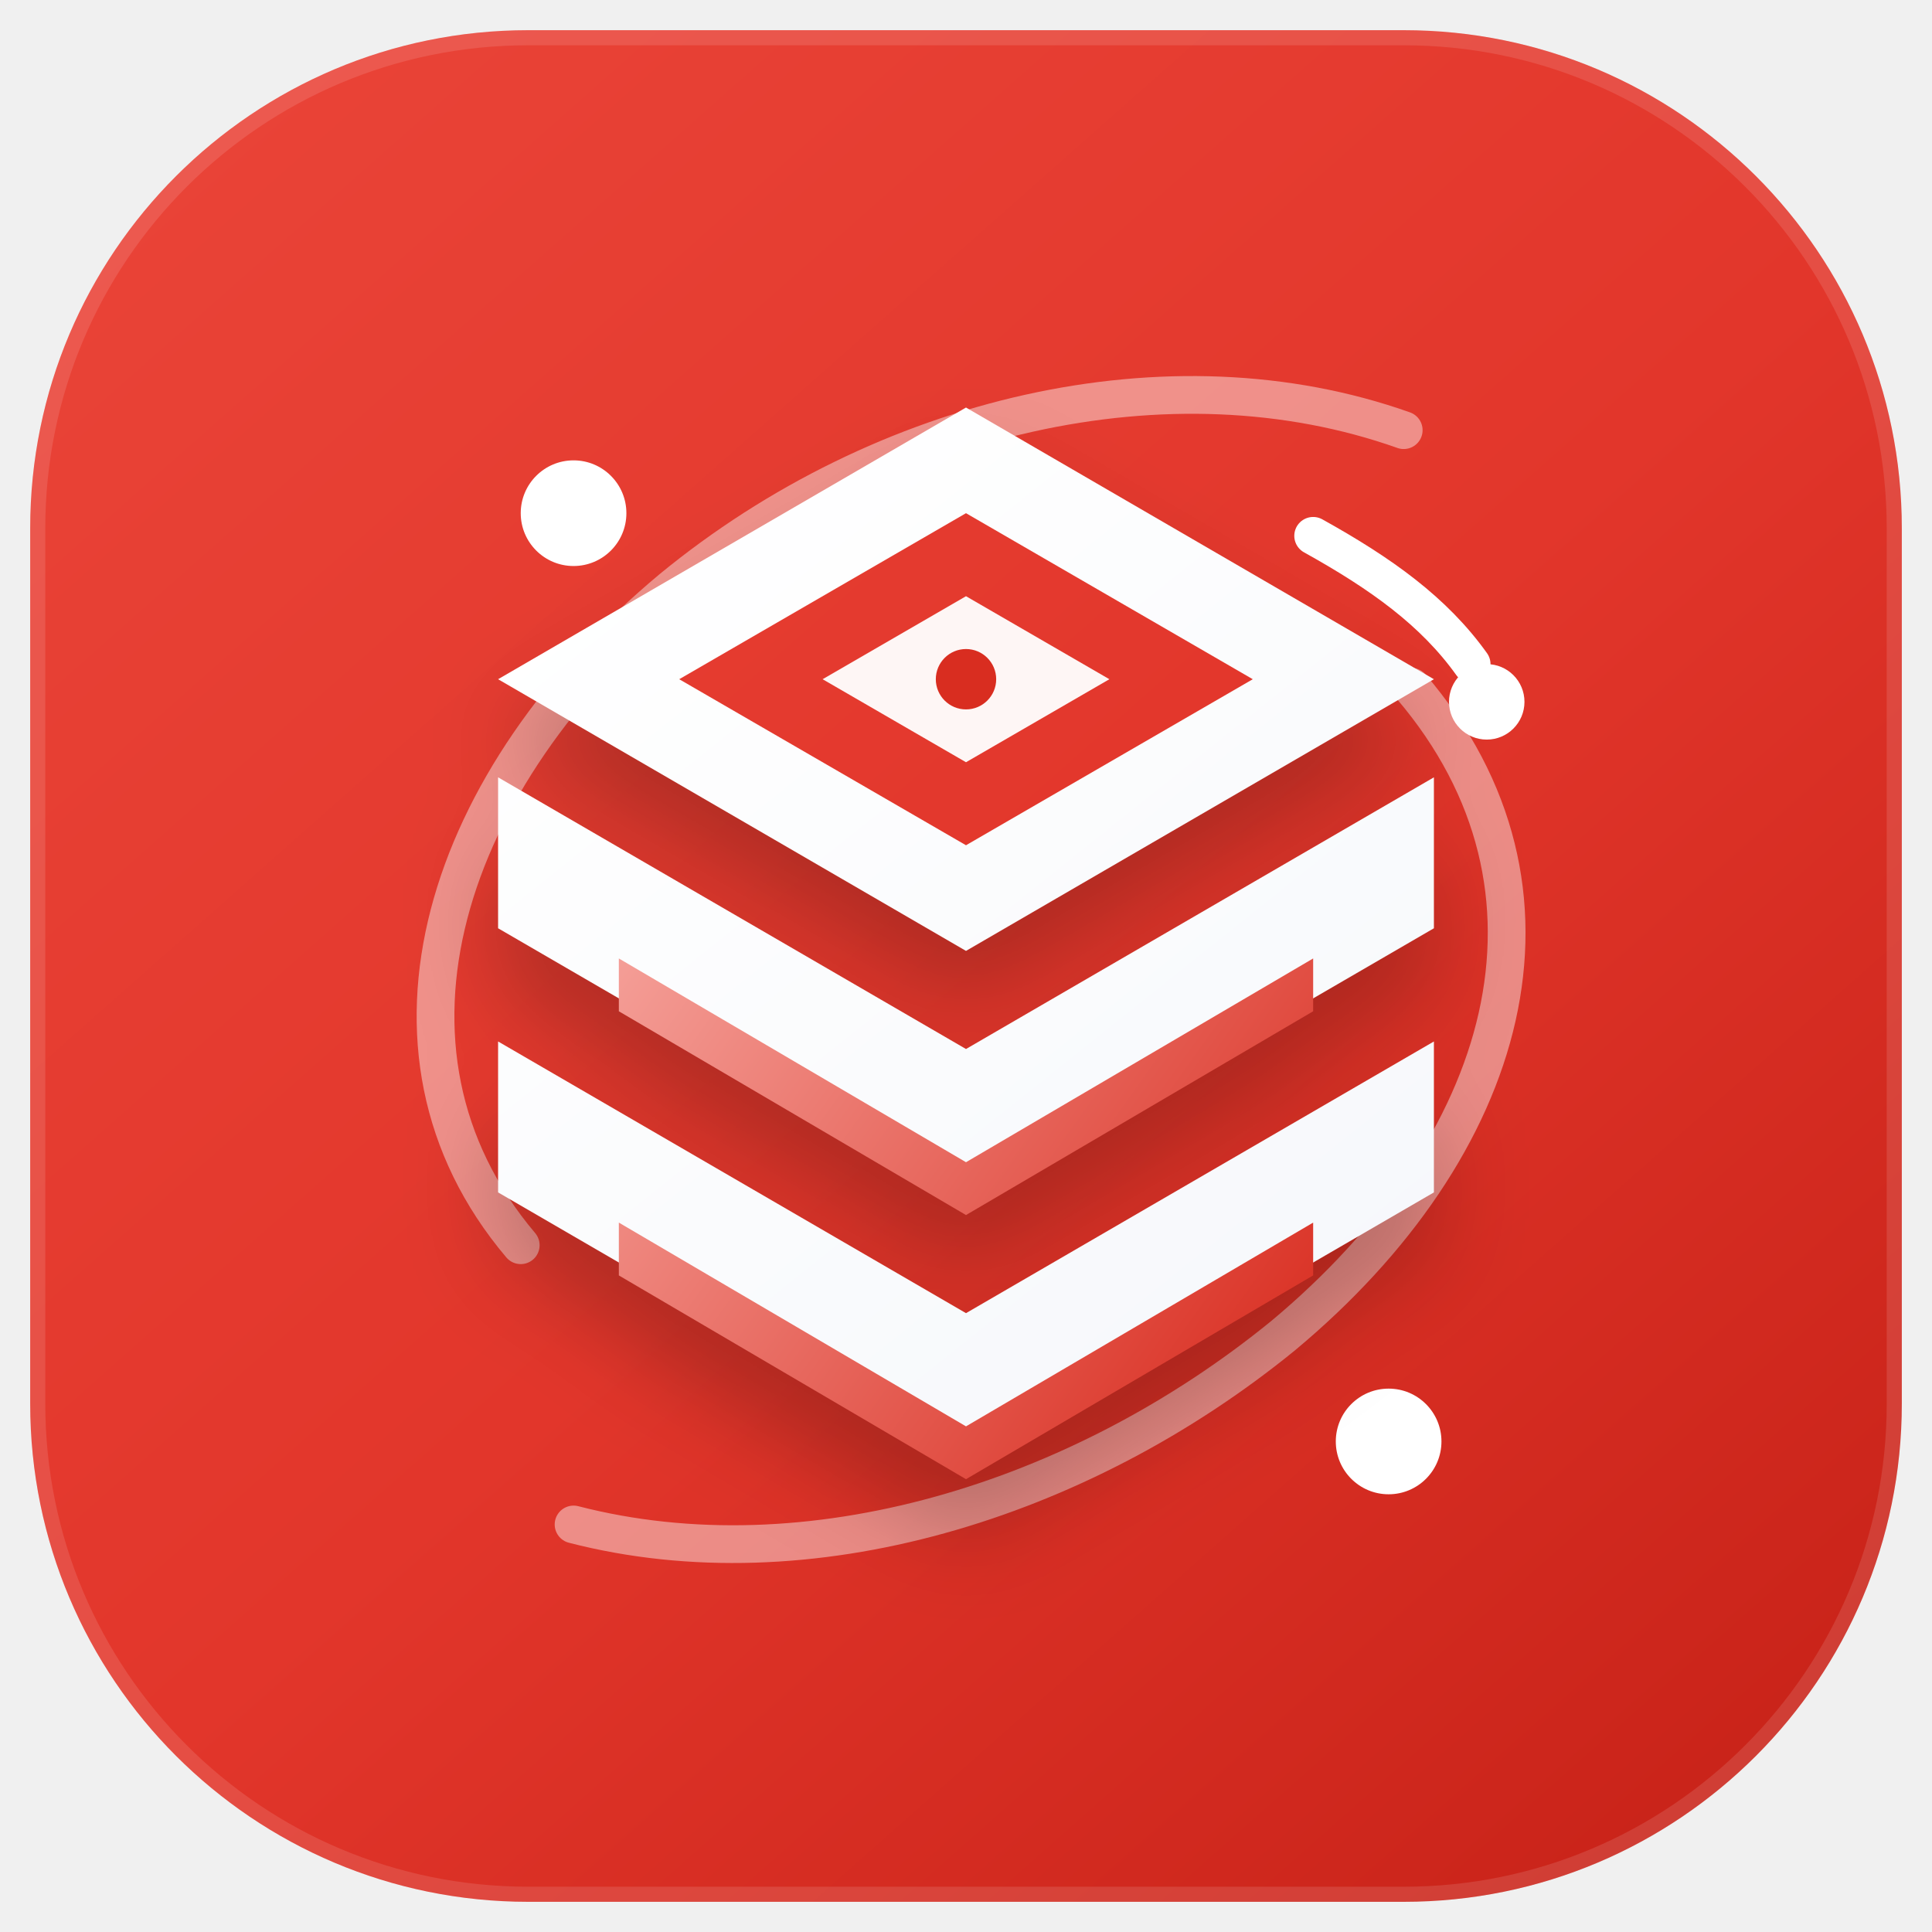
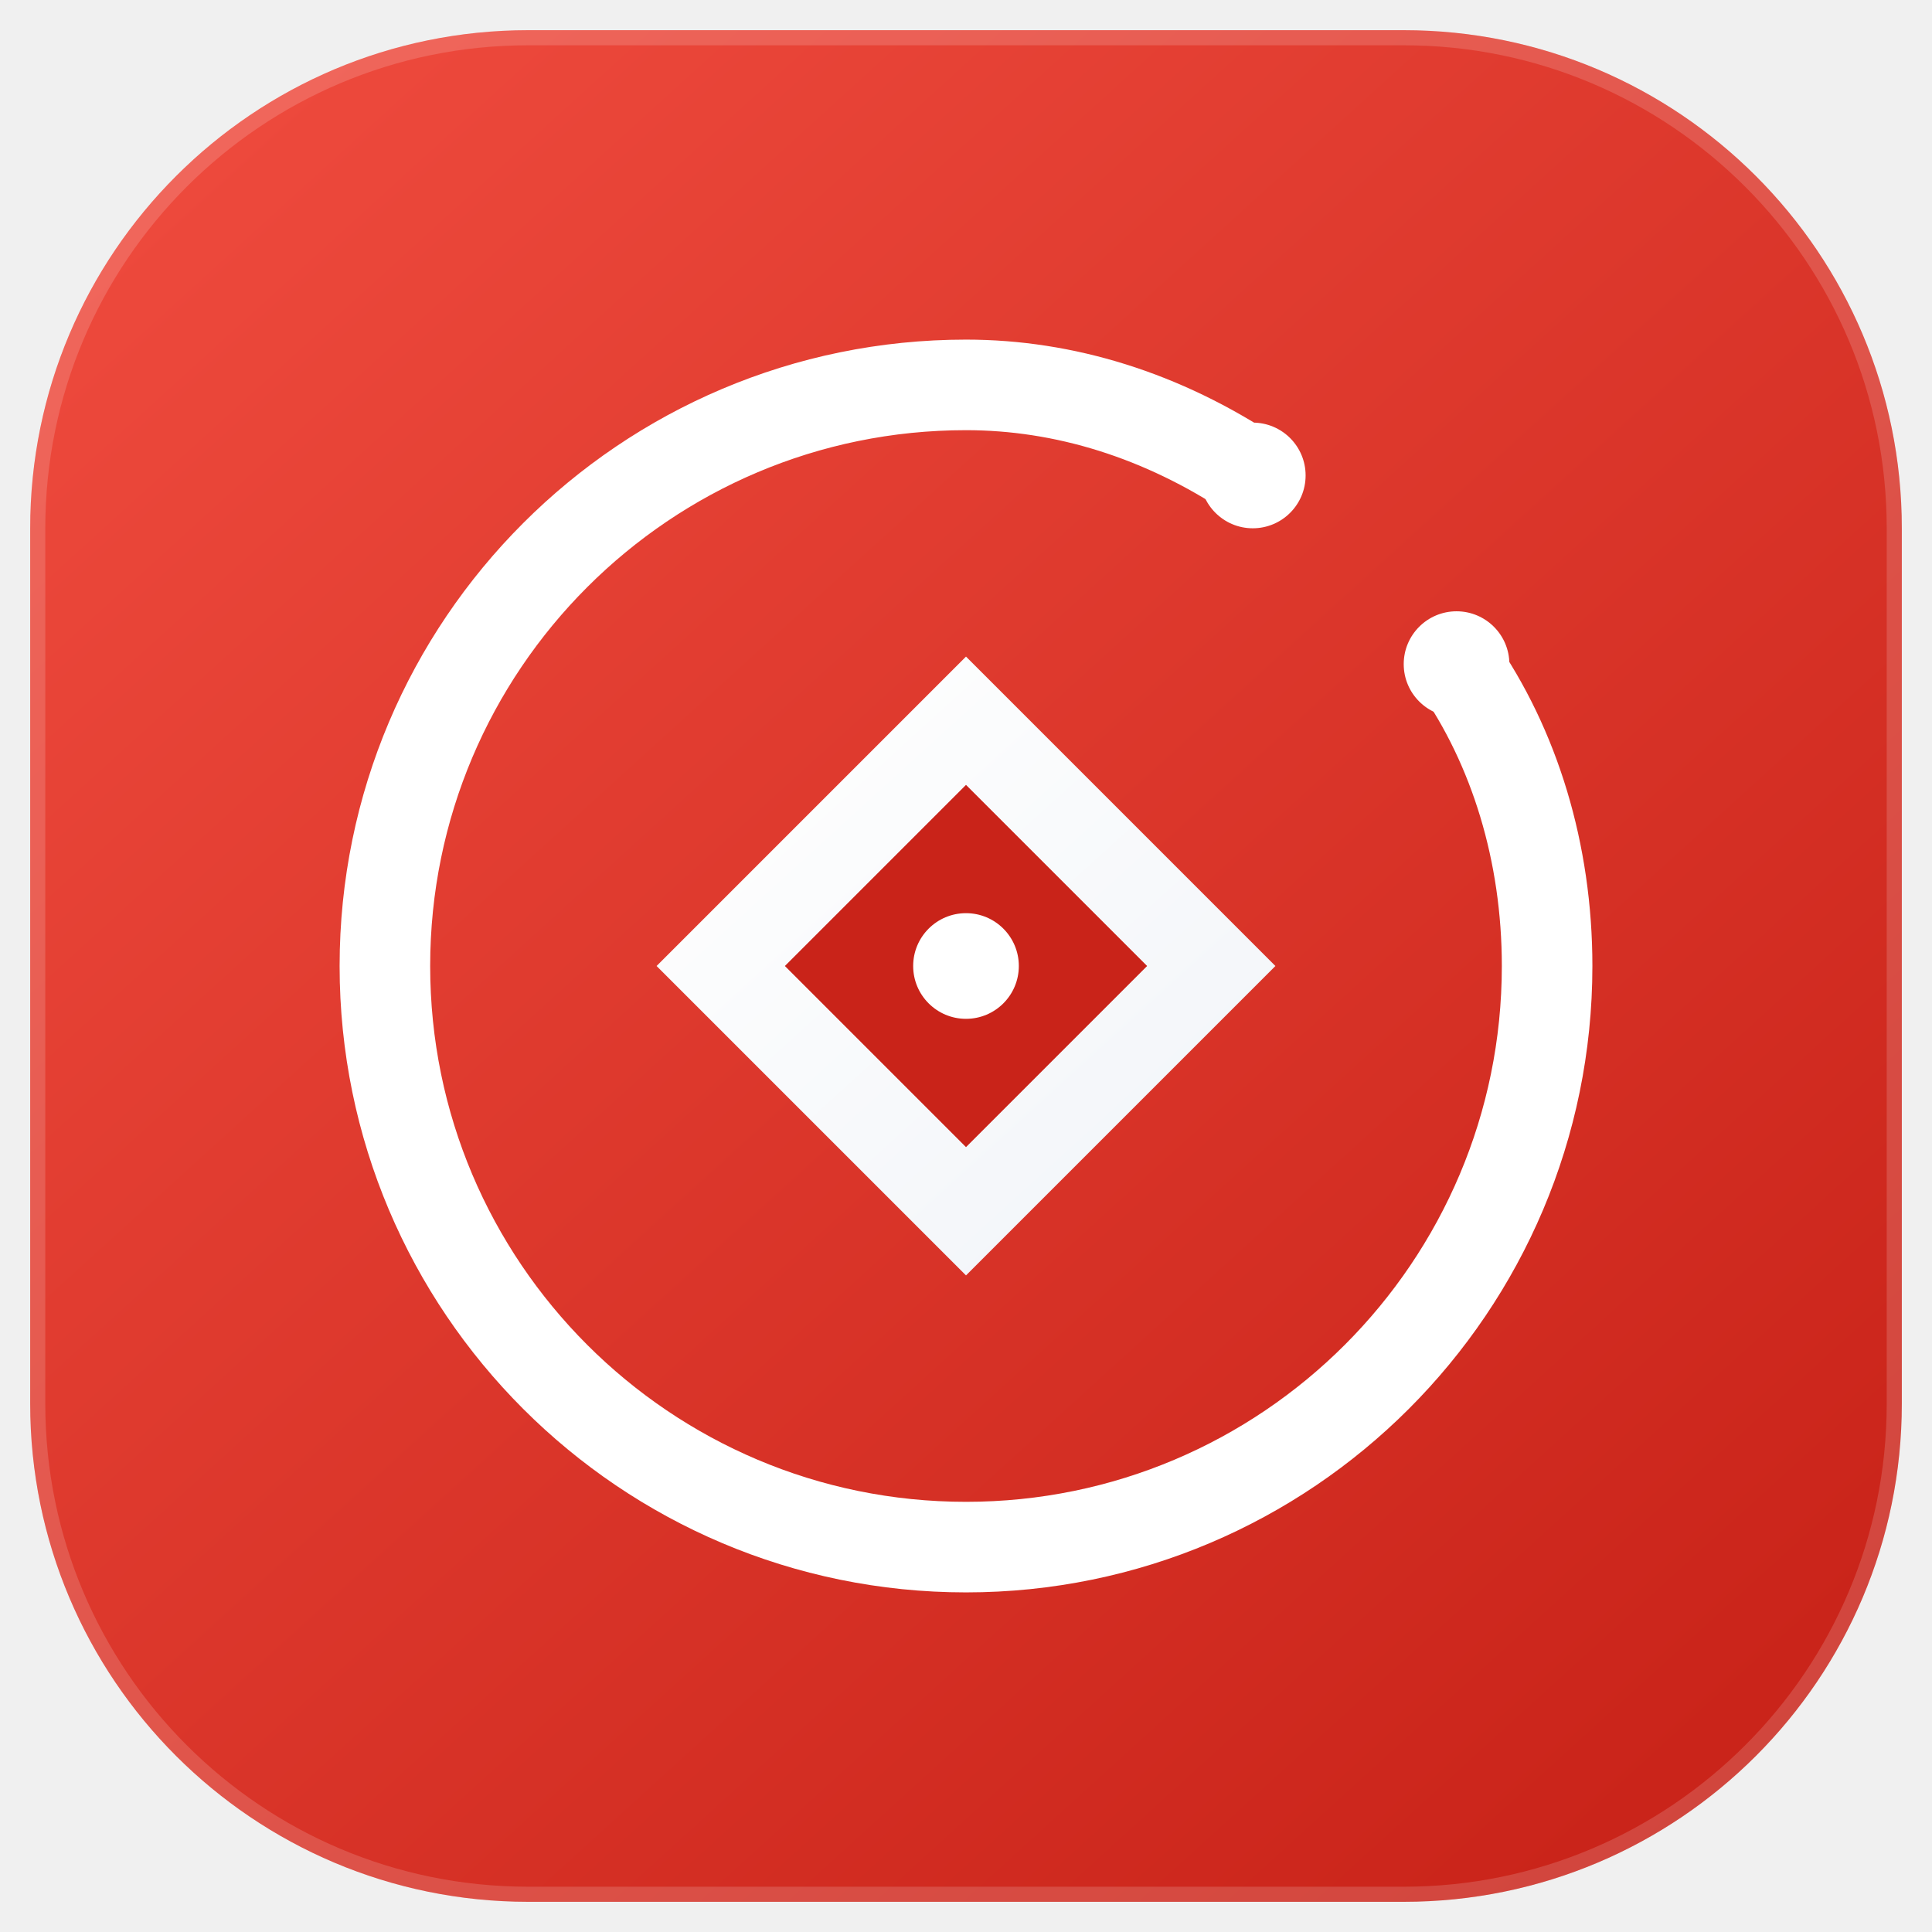
<svg xmlns="http://www.w3.org/2000/svg" width="256" height="256" viewBox="0 0 256 256" role="img" aria-labelledby="orm-title orm-desc">
  <defs>
-     <linearGradient id="orm-red" x1="26" y1="18" x2="226" y2="244" gradientUnits="userSpaceOnUse">
-       <stop stop-color="#E94337" />
-       <stop offset=".52" stop-color="#E2362B" />
+     <linearGradient id="orm-red" x1="28" y1="20" x2="228" y2="240" gradientUnits="userSpaceOnUse">
+       <stop stop-color="#ED493C" />
      <stop offset="1" stop-color="#C92319" />
    </linearGradient>
-     <linearGradient id="orm-face" x1="76" y1="74" x2="179" y2="203" gradientUnits="userSpaceOnUse">
-       <stop stop-color="#fff" />
-       <stop offset="1" stop-color="#F5F7FB" />
+     <linearGradient id="orm-core" x1="93" y1="91" x2="163" y2="168" gradientUnits="userSpaceOnUse">
+       <stop stop-color="#FFFFFF" />
+       <stop offset="1" stop-color="#F1F4F8" />
    </linearGradient>
-     <linearGradient id="orm-channel" x1="83" y1="120" x2="173" y2="184" gradientUnits="userSpaceOnUse">
-       <stop stop-color="#F5A19A" />
-       <stop offset="1" stop-color="#D92D20" />
-     </linearGradient>
-     <filter id="orm-shadow" x="35" y="38" width="186" height="194" color-interpolation-filters="sRGB" filterUnits="userSpaceOnUse">
-       <feGaussianBlur in="SourceAlpha" stdDeviation="6" />
-       <feOffset dy="8" />
-       <feComponentTransfer>
-         <feFuncA type="linear" slope=".22" />
-       </feComponentTransfer>
-       <feMerge>
-         <feMergeNode />
-         <feMergeNode in="SourceGraphic" />
-       </feMerge>
-     </filter>
  </defs>
  <rect x="4" y="4" width="248" height="248" rx="66" fill="url(#orm-red)" />
-   <rect x="5" y="5" width="246" height="246" rx="65" fill="none" stroke="#fff" stroke-opacity=".12" stroke-width="2" />
-   <path d="M69 165C47 139 59 103 89 78c28-23 66-32 97-21" fill="none" stroke="#fff" stroke-linecap="round" stroke-opacity=".44" stroke-width="5" />
-   <path d="M187 91c23 27 13 61-17 86-27 22-63 33-94 25" fill="none" stroke="#fff" stroke-linecap="round" stroke-opacity=".44" stroke-width="5" />
-   <circle cx="76" cy="68" r="7" fill="#fff" />
-   <circle cx="184" cy="191" r="7" fill="#fff" />
-   <g filter="url(#orm-shadow)">
-     <path d="m128 54 62 36-62 36-62-36 62-36Z" fill="url(#orm-face)" />
-     <path d="m128 68 38 22-38 22-38-22 38-22Z" fill="url(#orm-red)" />
-     <path d="m128 79 19 11-19 11-19-11 19-11Z" fill="#fff" fill-opacity=".95" />
-     <circle cx="128" cy="90" r="4" fill="#D92D20" />
-     <path d="m66 103 62 36 62-36v20l-62 36-62-36v-20Z" fill="url(#orm-face)" />
-     <path d="m82 127 46 27 46-27v7l-46 27-46-27v-7Z" fill="url(#orm-channel)" />
-     <path d="m66 138 62 36 62-36v20l-62 36-62-36v-20Z" fill="url(#orm-face)" />
-     <path d="m82 162 46 27 46-27v7l-46 27-46-27v-7Z" fill="url(#orm-channel)" />
-   </g>
-   <path d="M174 71c9 5 16 10 21 17" fill="none" stroke="#fff" stroke-linecap="round" stroke-width="5" />
-   <circle cx="197" cy="93" r="5" fill="#fff" />
+   <rect x="5" y="5" width="246" height="246" rx="65" fill="none" stroke="#FFFFFF" stroke-opacity=".16" stroke-width="2" />
+   <path d="M166 63C154 55 141 51 128 51 85.5 51 51 85.5 51 128s34.5 77 77 77 77-34.5 77-77c0-15-4.3-29-12-40" fill="none" stroke="#FFFFFF" stroke-width="12" stroke-linecap="round" />
+   <circle cx="166" cy="63" r="7" fill="#FFFFFF" />
+   <circle cx="193" cy="88" r="7" fill="#FFFFFF" />
+   <path d="m128 87 41 41-41 41-41-41 41-41Z" fill="url(#orm-core)" />
+   <path d="m128 104 24 24-24 24-24-24 24-24Z" fill="#C92319" />
+   <circle cx="128" cy="128" r="7" fill="#FFFFFF" />
</svg>
